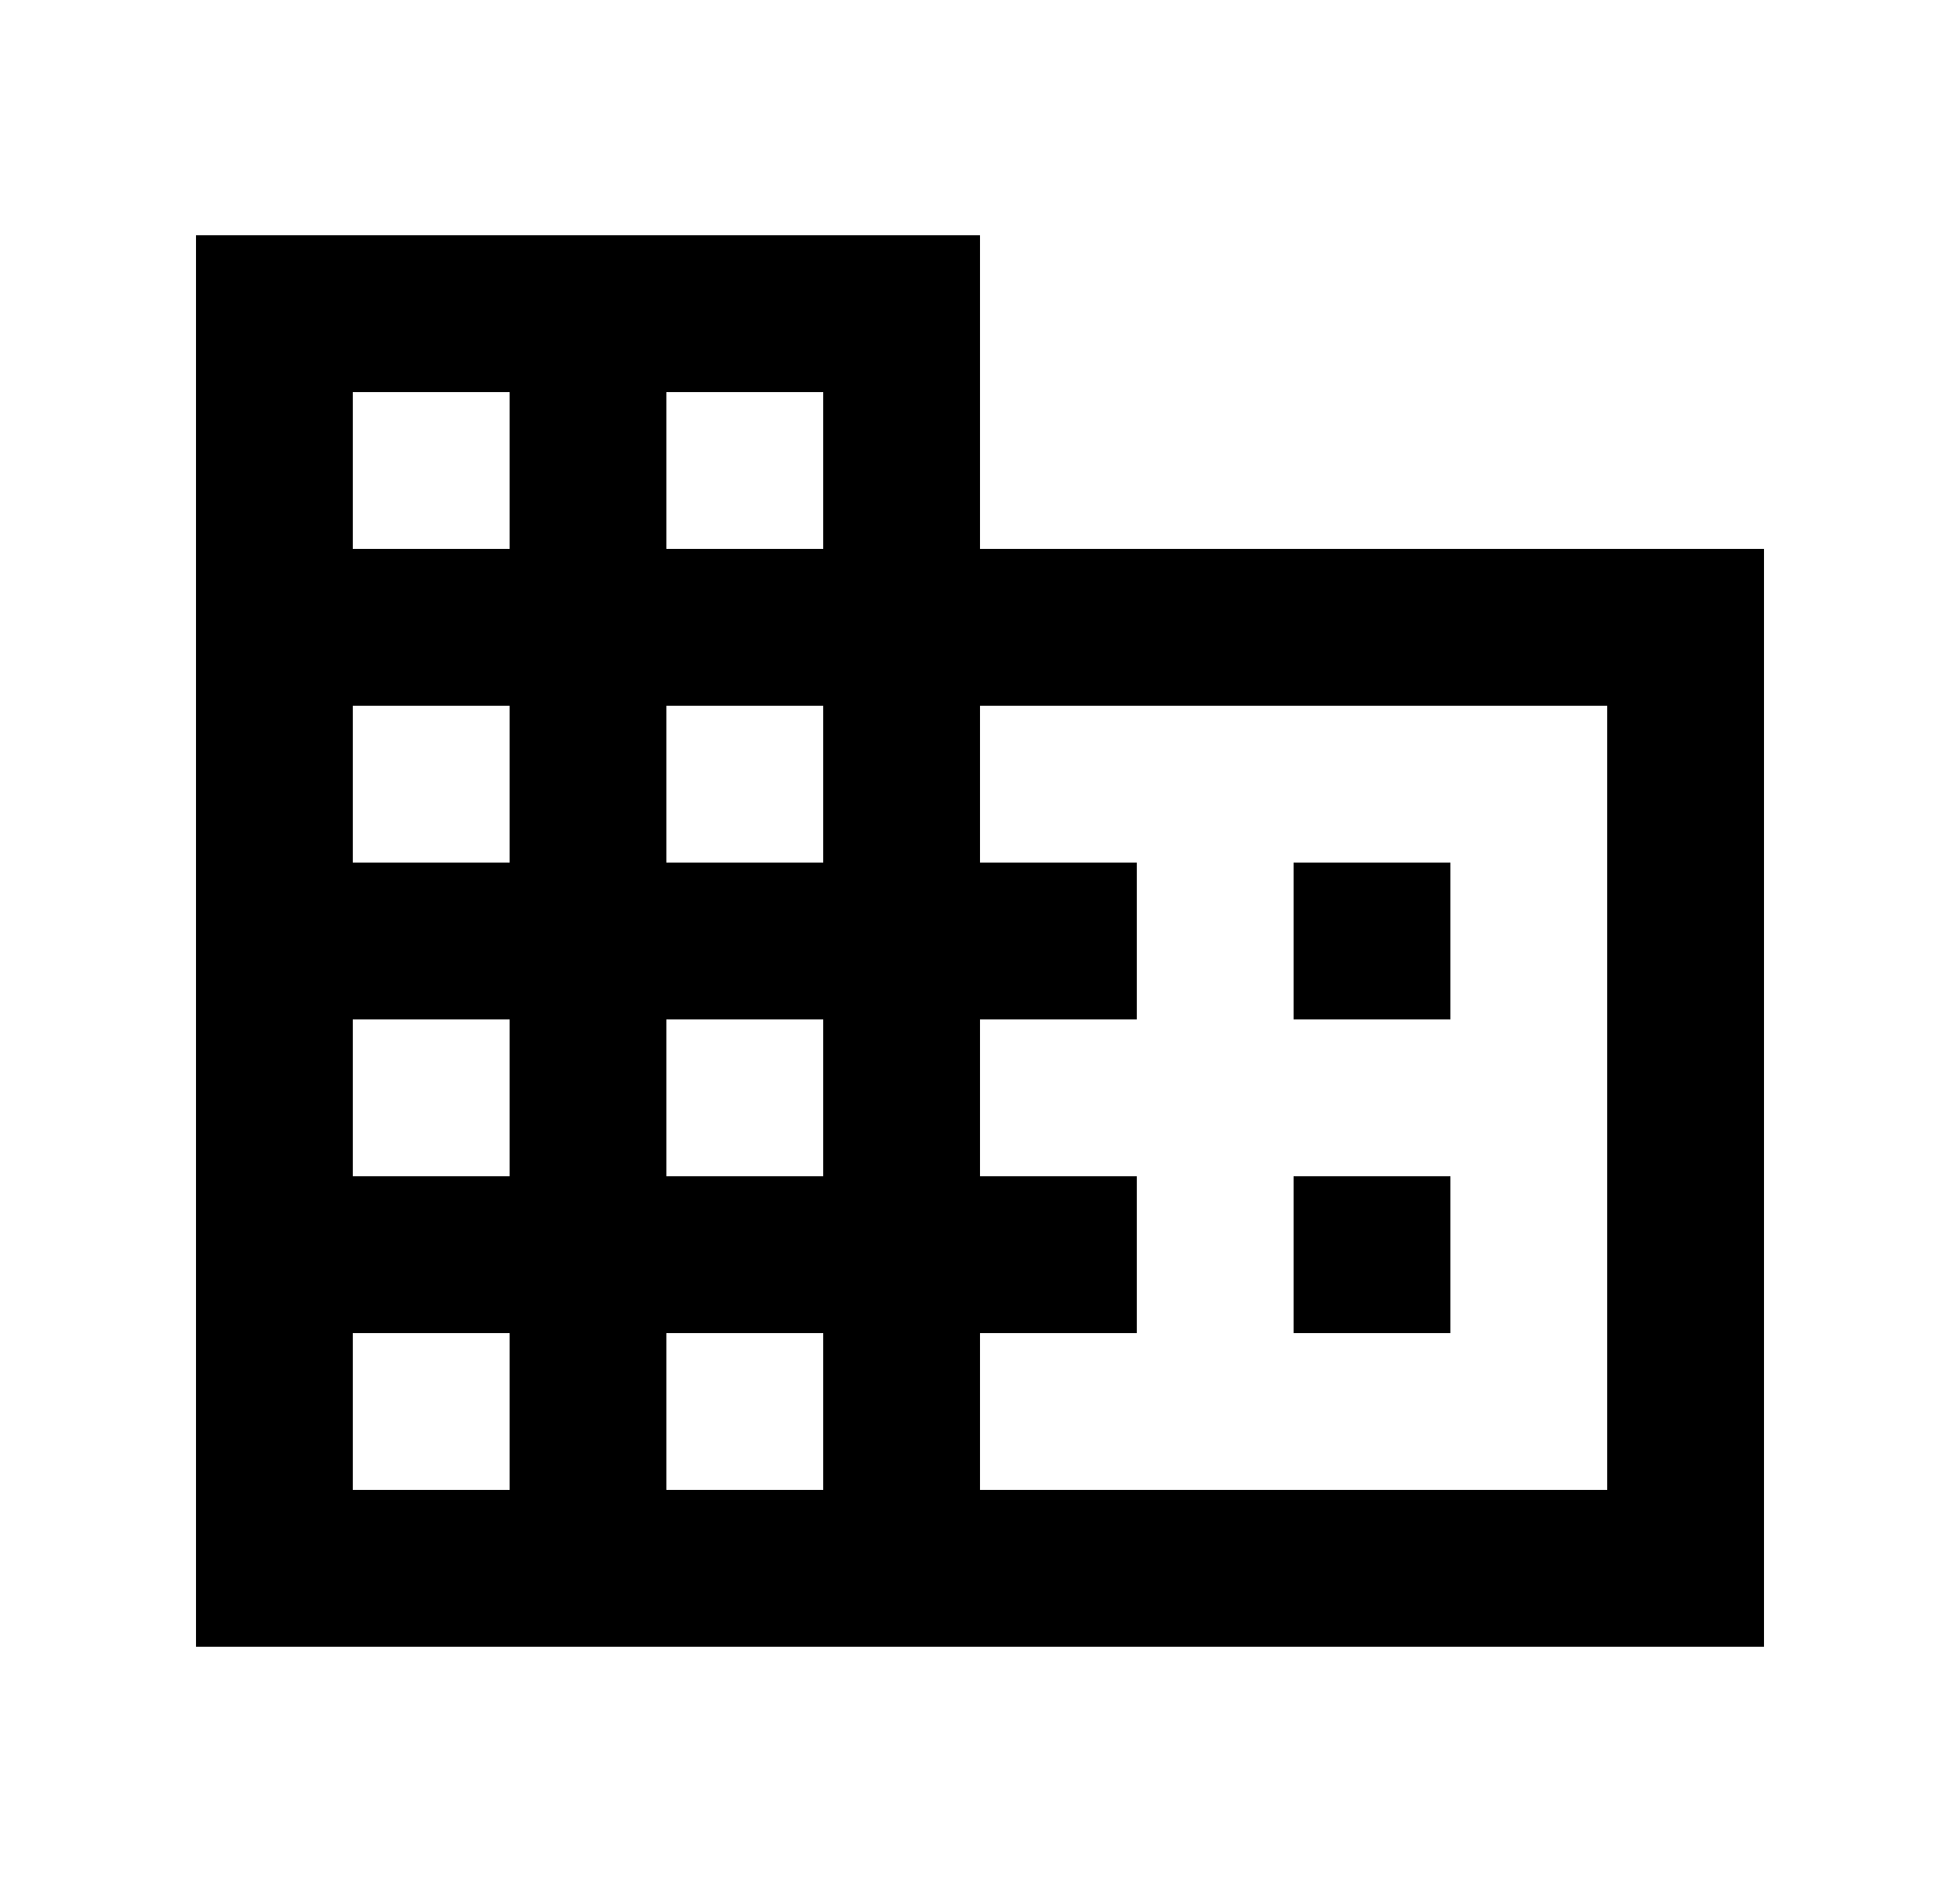
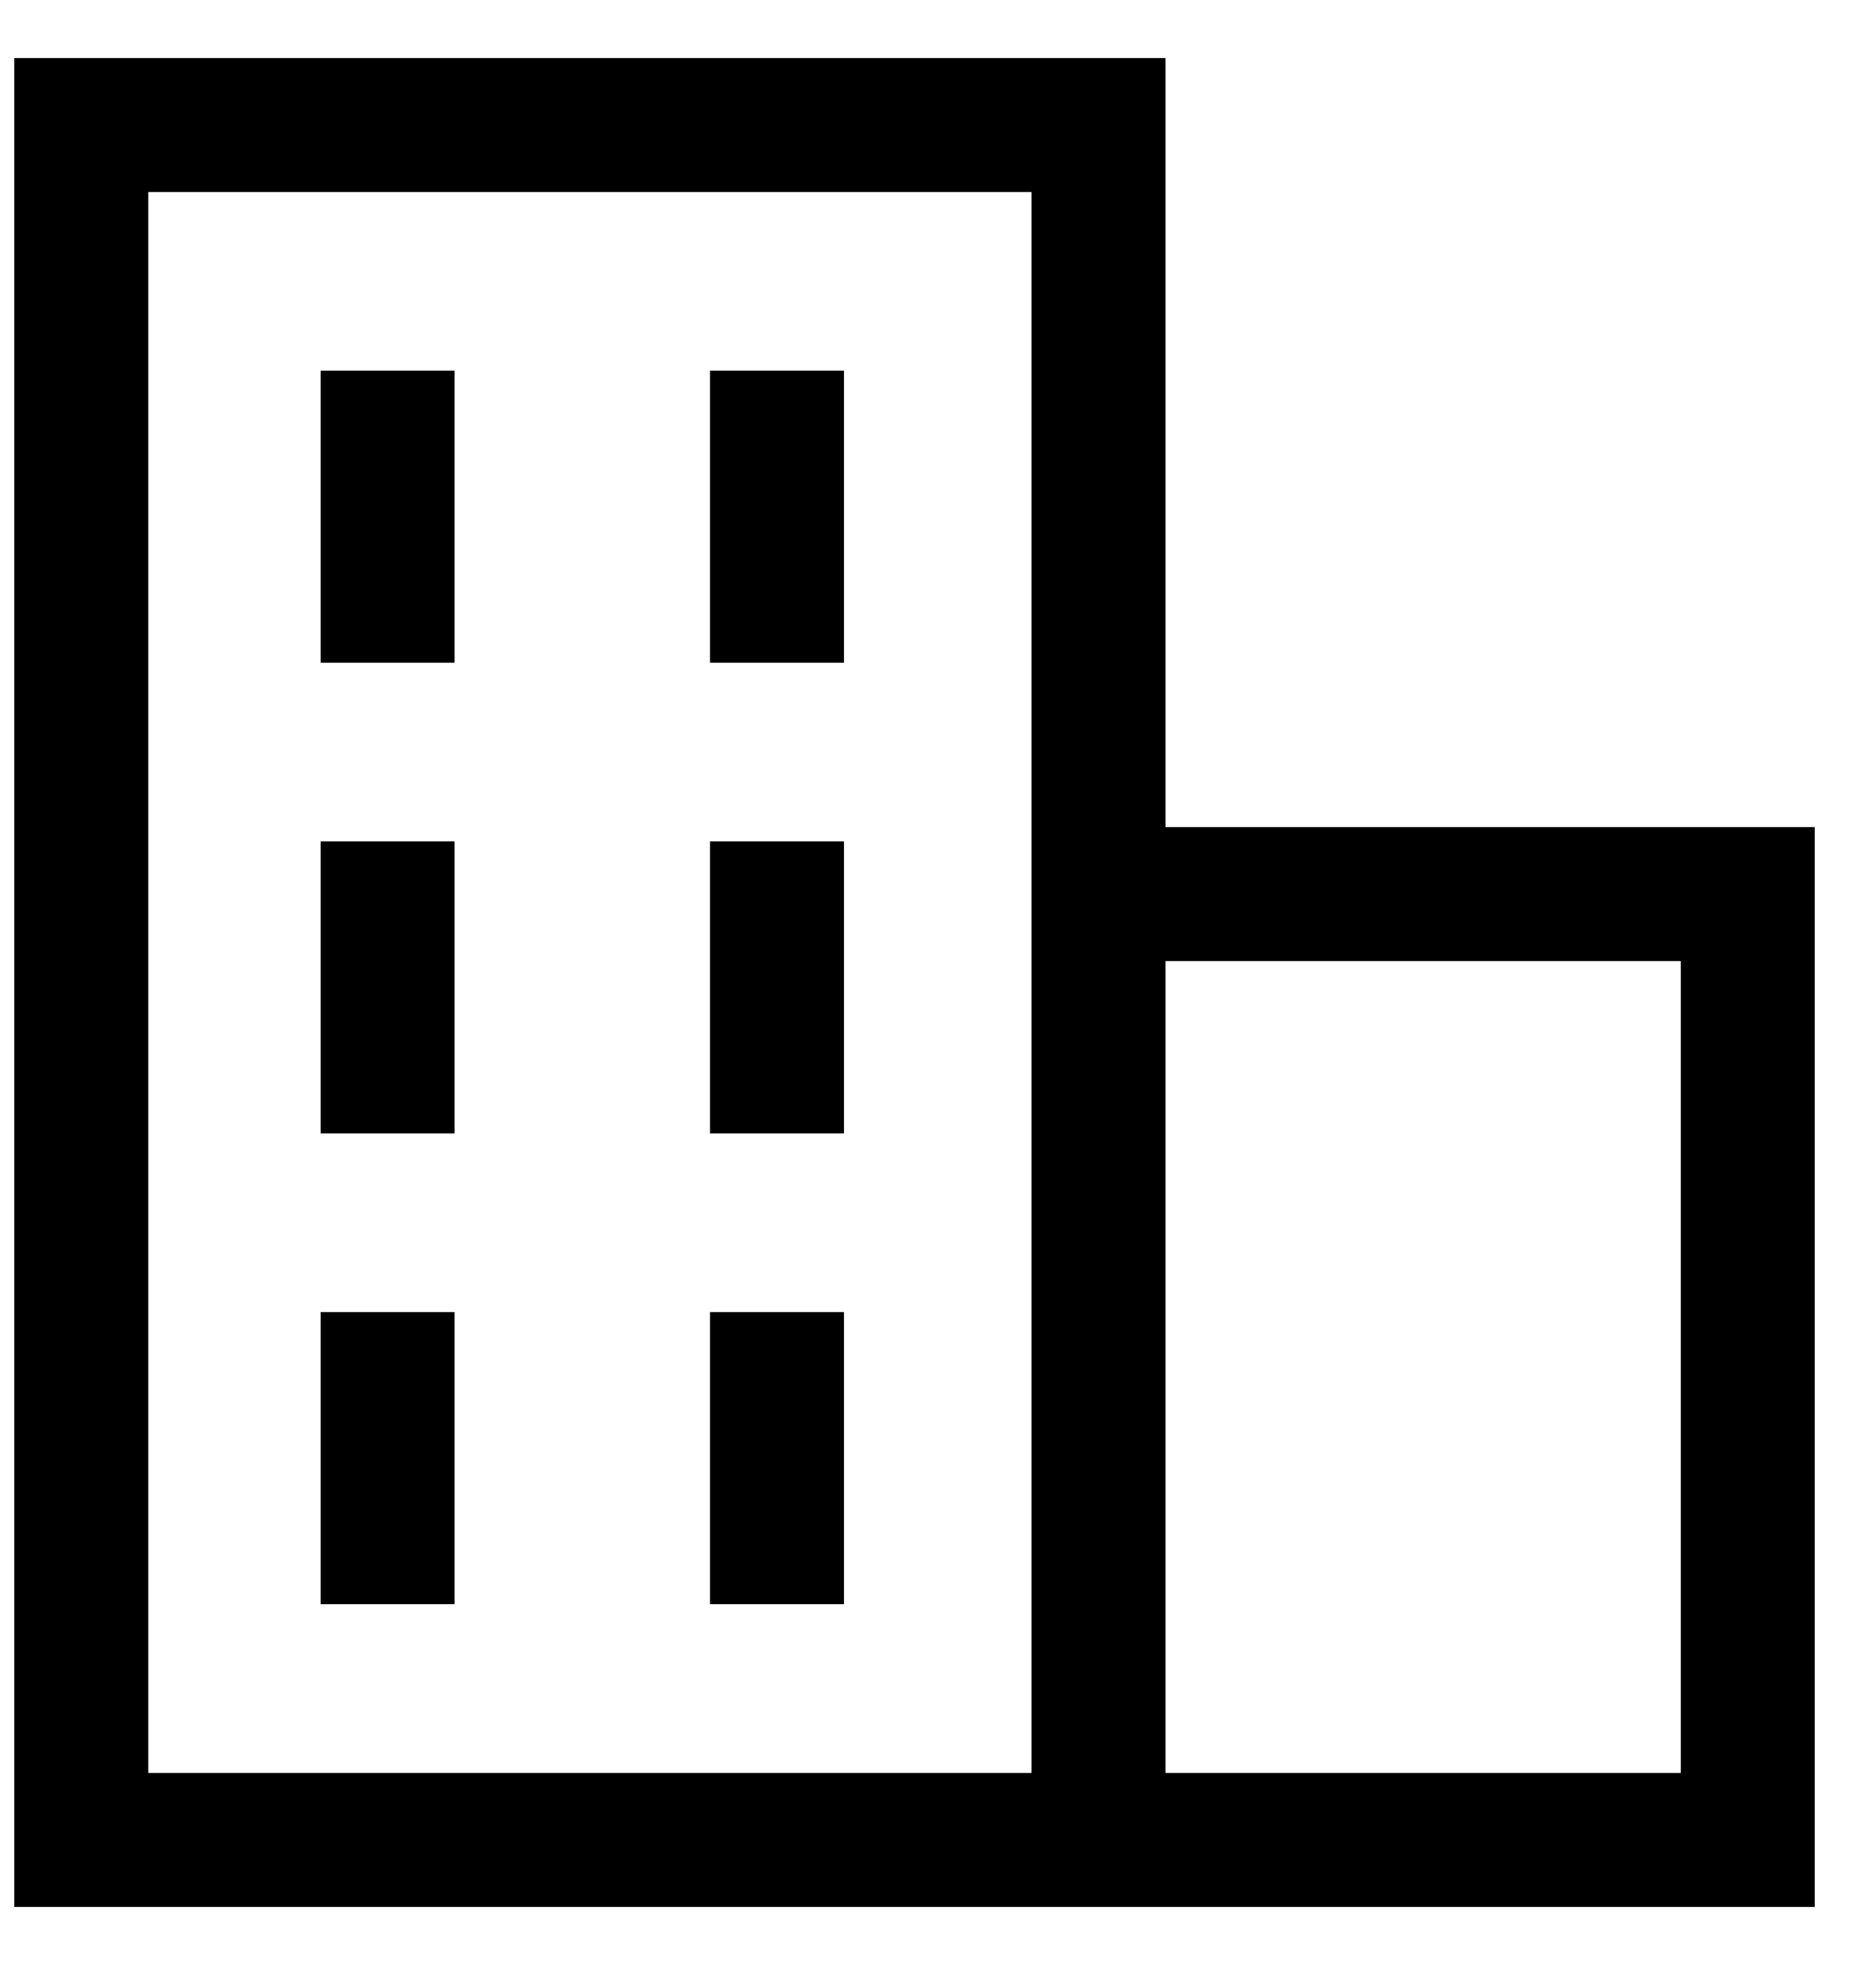
- <svg xmlns="http://www.w3.org/2000/svg" width="25" height="24" viewBox="0 0 25 24" fill="none">
-   <path d="M12.5 7V3H2.5V21H22.5V7H12.5ZM6.5 19H4.5V17H6.5V19ZM6.5 15H4.5V13H6.5V15ZM6.5 11H4.5V9H6.5V11ZM6.5 7H4.5V5H6.5V7ZM10.5 19H8.5V17H10.5V19ZM10.5 15H8.5V13H10.5V15ZM10.5 11H8.5V9H10.5V11ZM10.5 7H8.5V5H10.5V7ZM20.5 19H12.5V17H14.5V15H12.5V13H14.5V11H12.5V9H20.5V19ZM18.5 11H16.5V13H18.5V11ZM18.5 15H16.5V17H18.5V15Z" fill="currentColor" />
+ <svg xmlns="http://www.w3.org/2000/svg" width="21" height="22" viewBox="0 0 21 22" fill="none">
+   <path fill-rule="evenodd" clip-rule="evenodd" d="M13.05 9.26V0.65H0.16V21.35H20.32V9.26H13.05ZM11.55 19.85H1.66V2.15H11.55V19.85ZM18.82 19.85H13.05V10.76H18.82V19.85ZM9.45 4.15H7.95V7.42H9.45V4.15ZM3.59 4.15H5.09V7.42H3.59V4.15ZM9.45 9.42H7.95V12.69H9.45V9.42ZM3.59 9.42H5.09V12.69H3.59V9.42ZM9.45 14.69H7.95V17.96H9.45V14.69ZM3.59 14.69H5.09V17.96H3.59V14.69Z" fill="currentColor" />
</svg>
